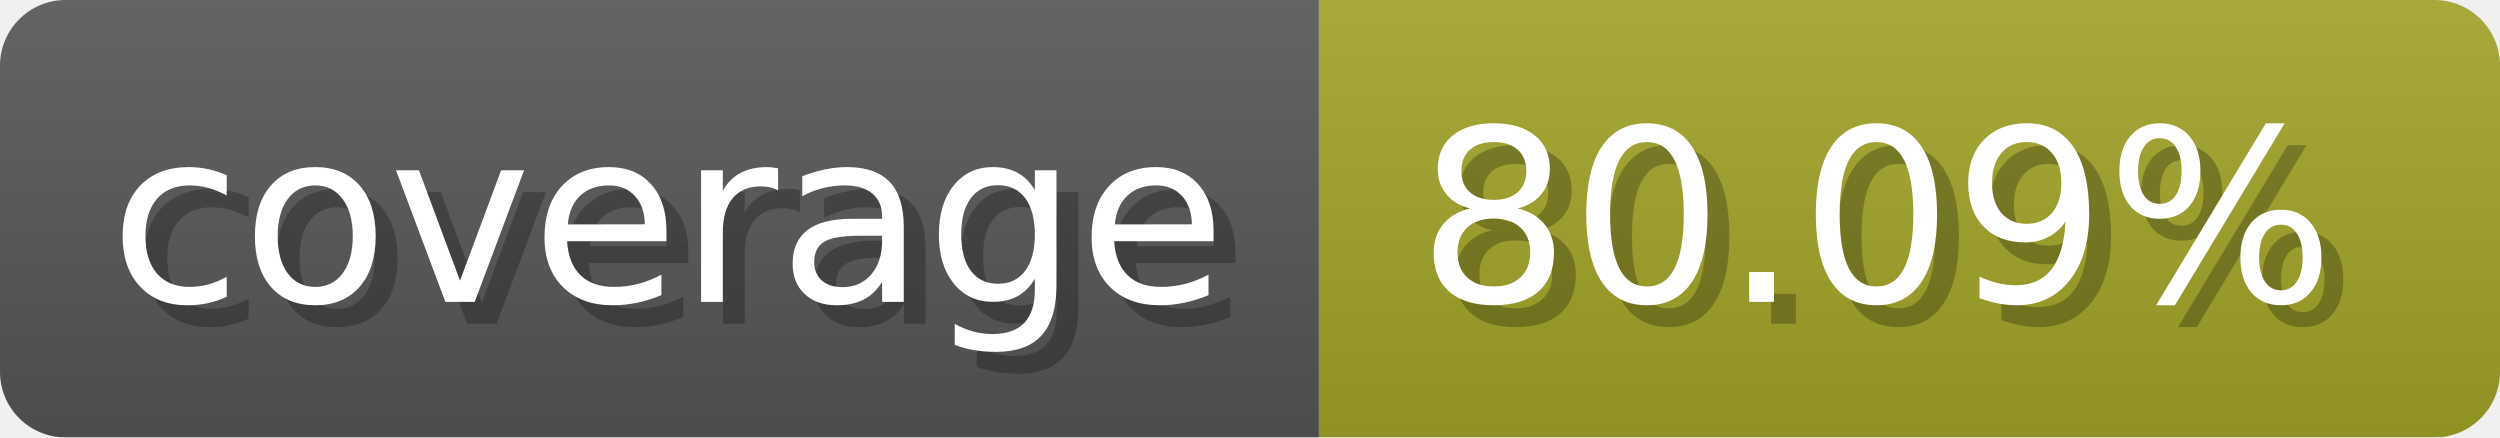
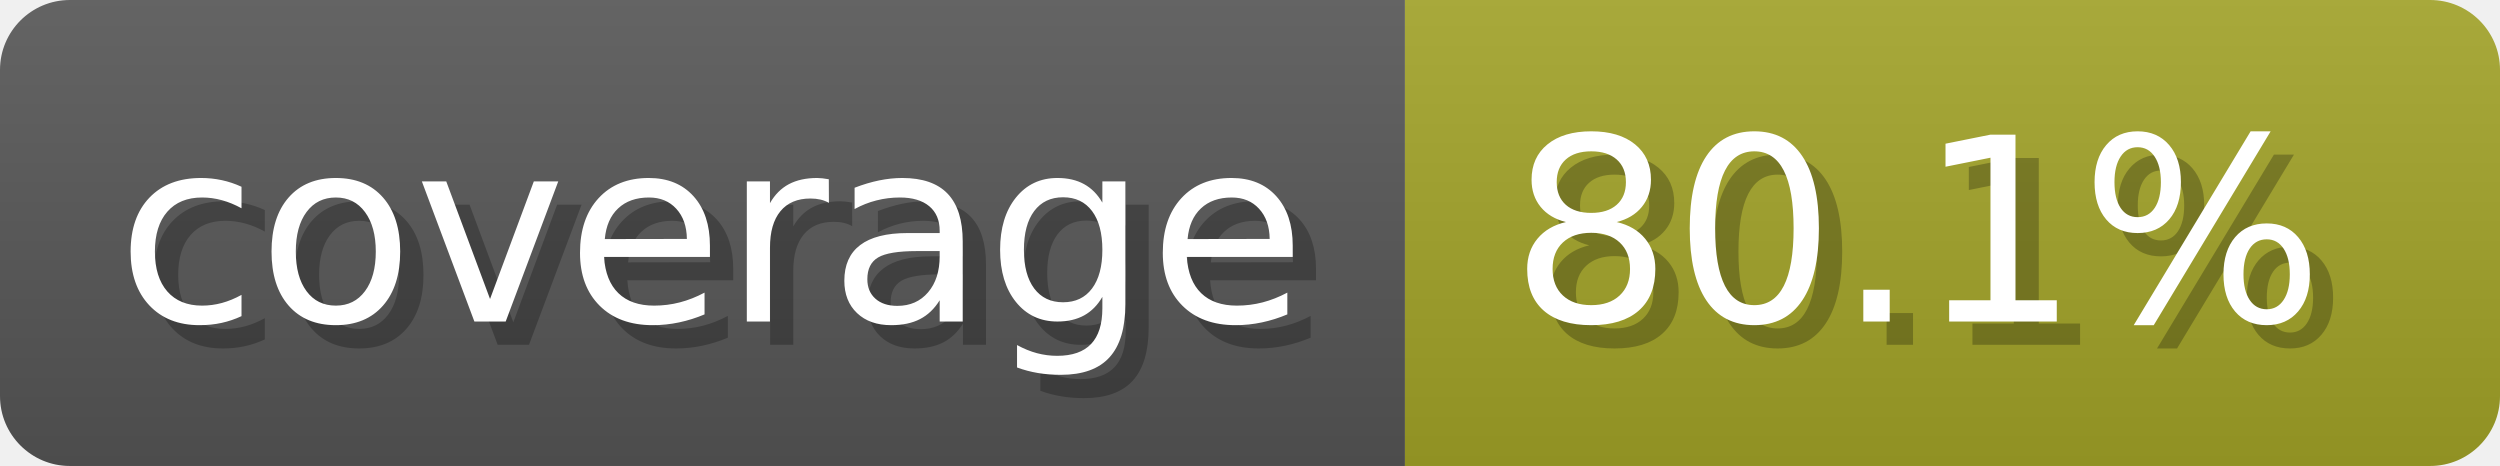
- <svg xmlns="http://www.w3.org/2000/svg" width="114.3" height="20" viewBox="0 0 1143 200" role="img" aria-label="coverage: 80.09%">
-   <linearGradient id="jKMhE" x2="0" y2="100%">
+ <svg xmlns="http://www.w3.org/2000/svg" width="107.3" height="20" viewBox="0 0 1073 200" role="img" aria-label="coverage: 80.1%">
+   <linearGradient id="IGQQb" x2="0" y2="100%">
    <stop offset="0" stop-opacity=".1" stop-color="#EEE" />
    <stop offset="1" stop-opacity=".1" />
  </linearGradient>
-   <mask id="Ciwdv">
-     <rect width="1143" height="200" rx="30" fill="#FFF" />
+   <mask id="yngLF">
+     <rect width="1073" height="200" rx="30" fill="#FFF" />
  </mask>
-   <g mask="url(#Ciwdv)">
+   <g mask="url(#yngLF)">
    <rect width="603" height="200" fill="#555" />
-     <rect width="540" height="200" fill="#a0a127" x="603" />
-     <rect width="1143" height="200" fill="url(#jKMhE)" />
+     <rect width="470" height="200" fill="#a0a127" x="603" />
+     <rect width="1073" height="200" fill="url(#IGQQb)" />
  </g>
  <g aria-hidden="true" fill="#fff" text-anchor="start" font-family="Verdana,DejaVu Sans,sans-serif" font-size="110">
    <text x="60" y="148" textLength="503" fill="#000" opacity="0.25">coverage</text>
    <text x="50" y="138" textLength="503">coverage</text>
-     <text x="658" y="148" textLength="440" fill="#000" opacity="0.25">80.09%</text>
-     <text x="648" y="138" textLength="440">80.09%</text>
+     <text x="658" y="148" textLength="370" fill="#000" opacity="0.25">80.1%</text>
+     <text x="648" y="138" textLength="370">80.1%</text>
  </g>
</svg>
